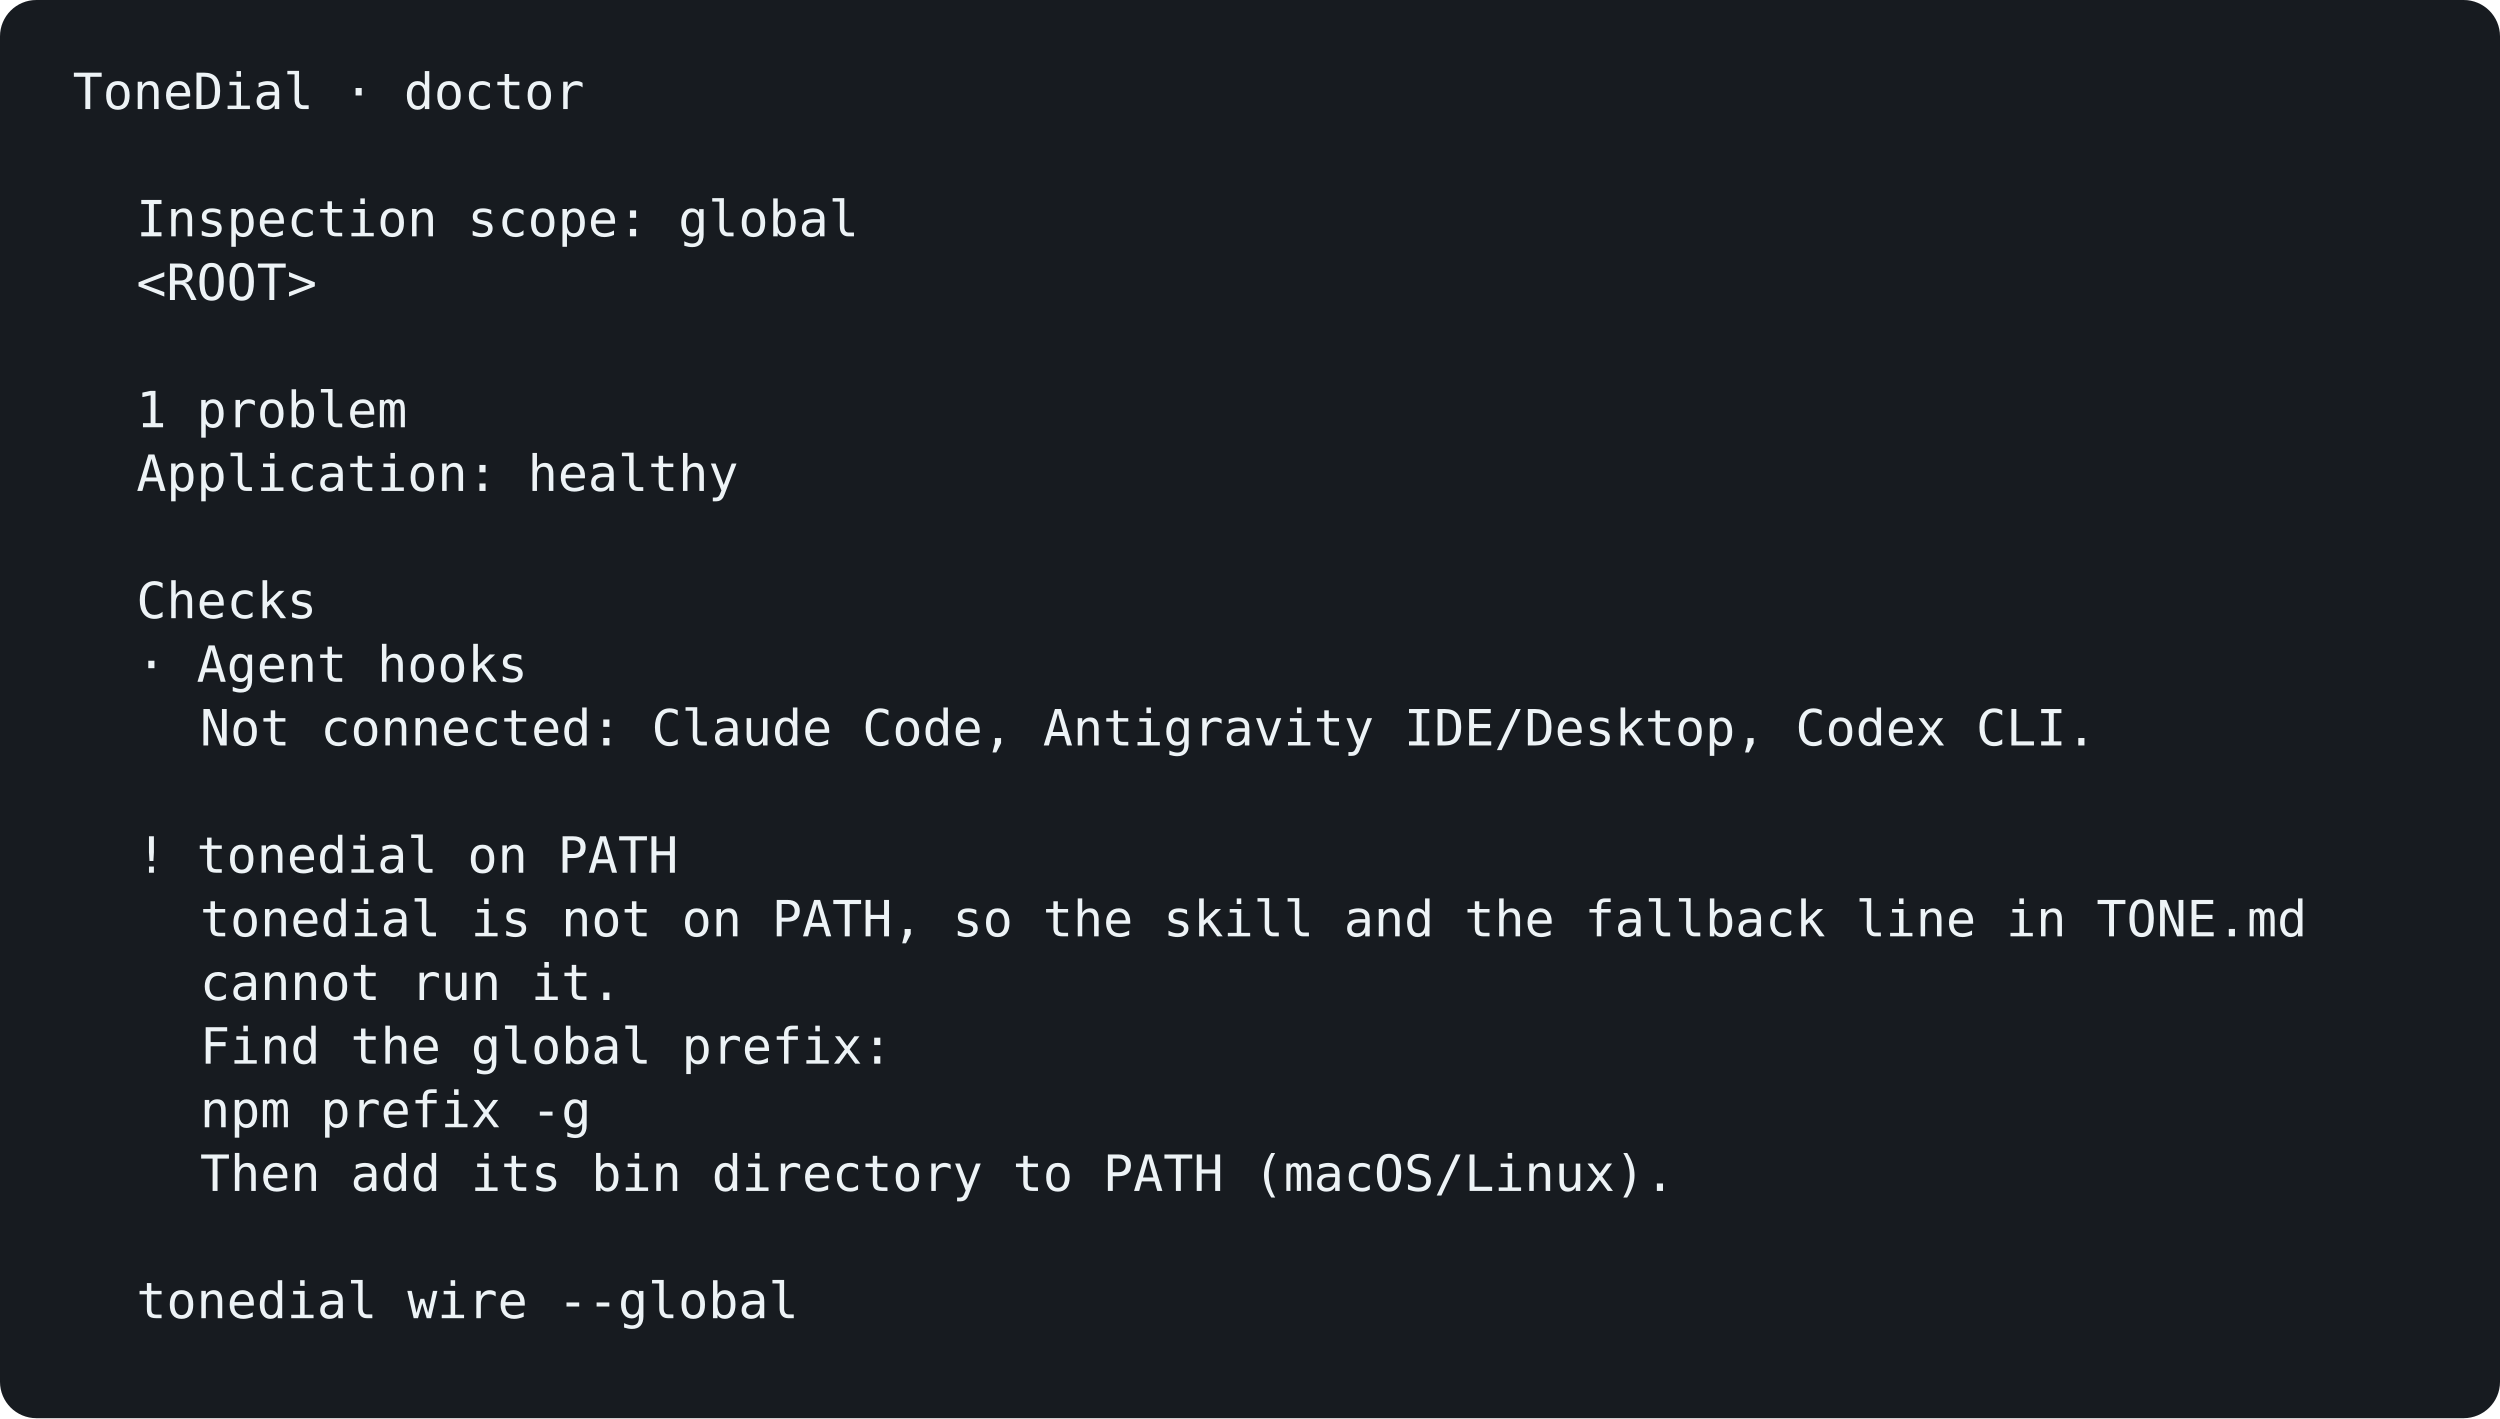
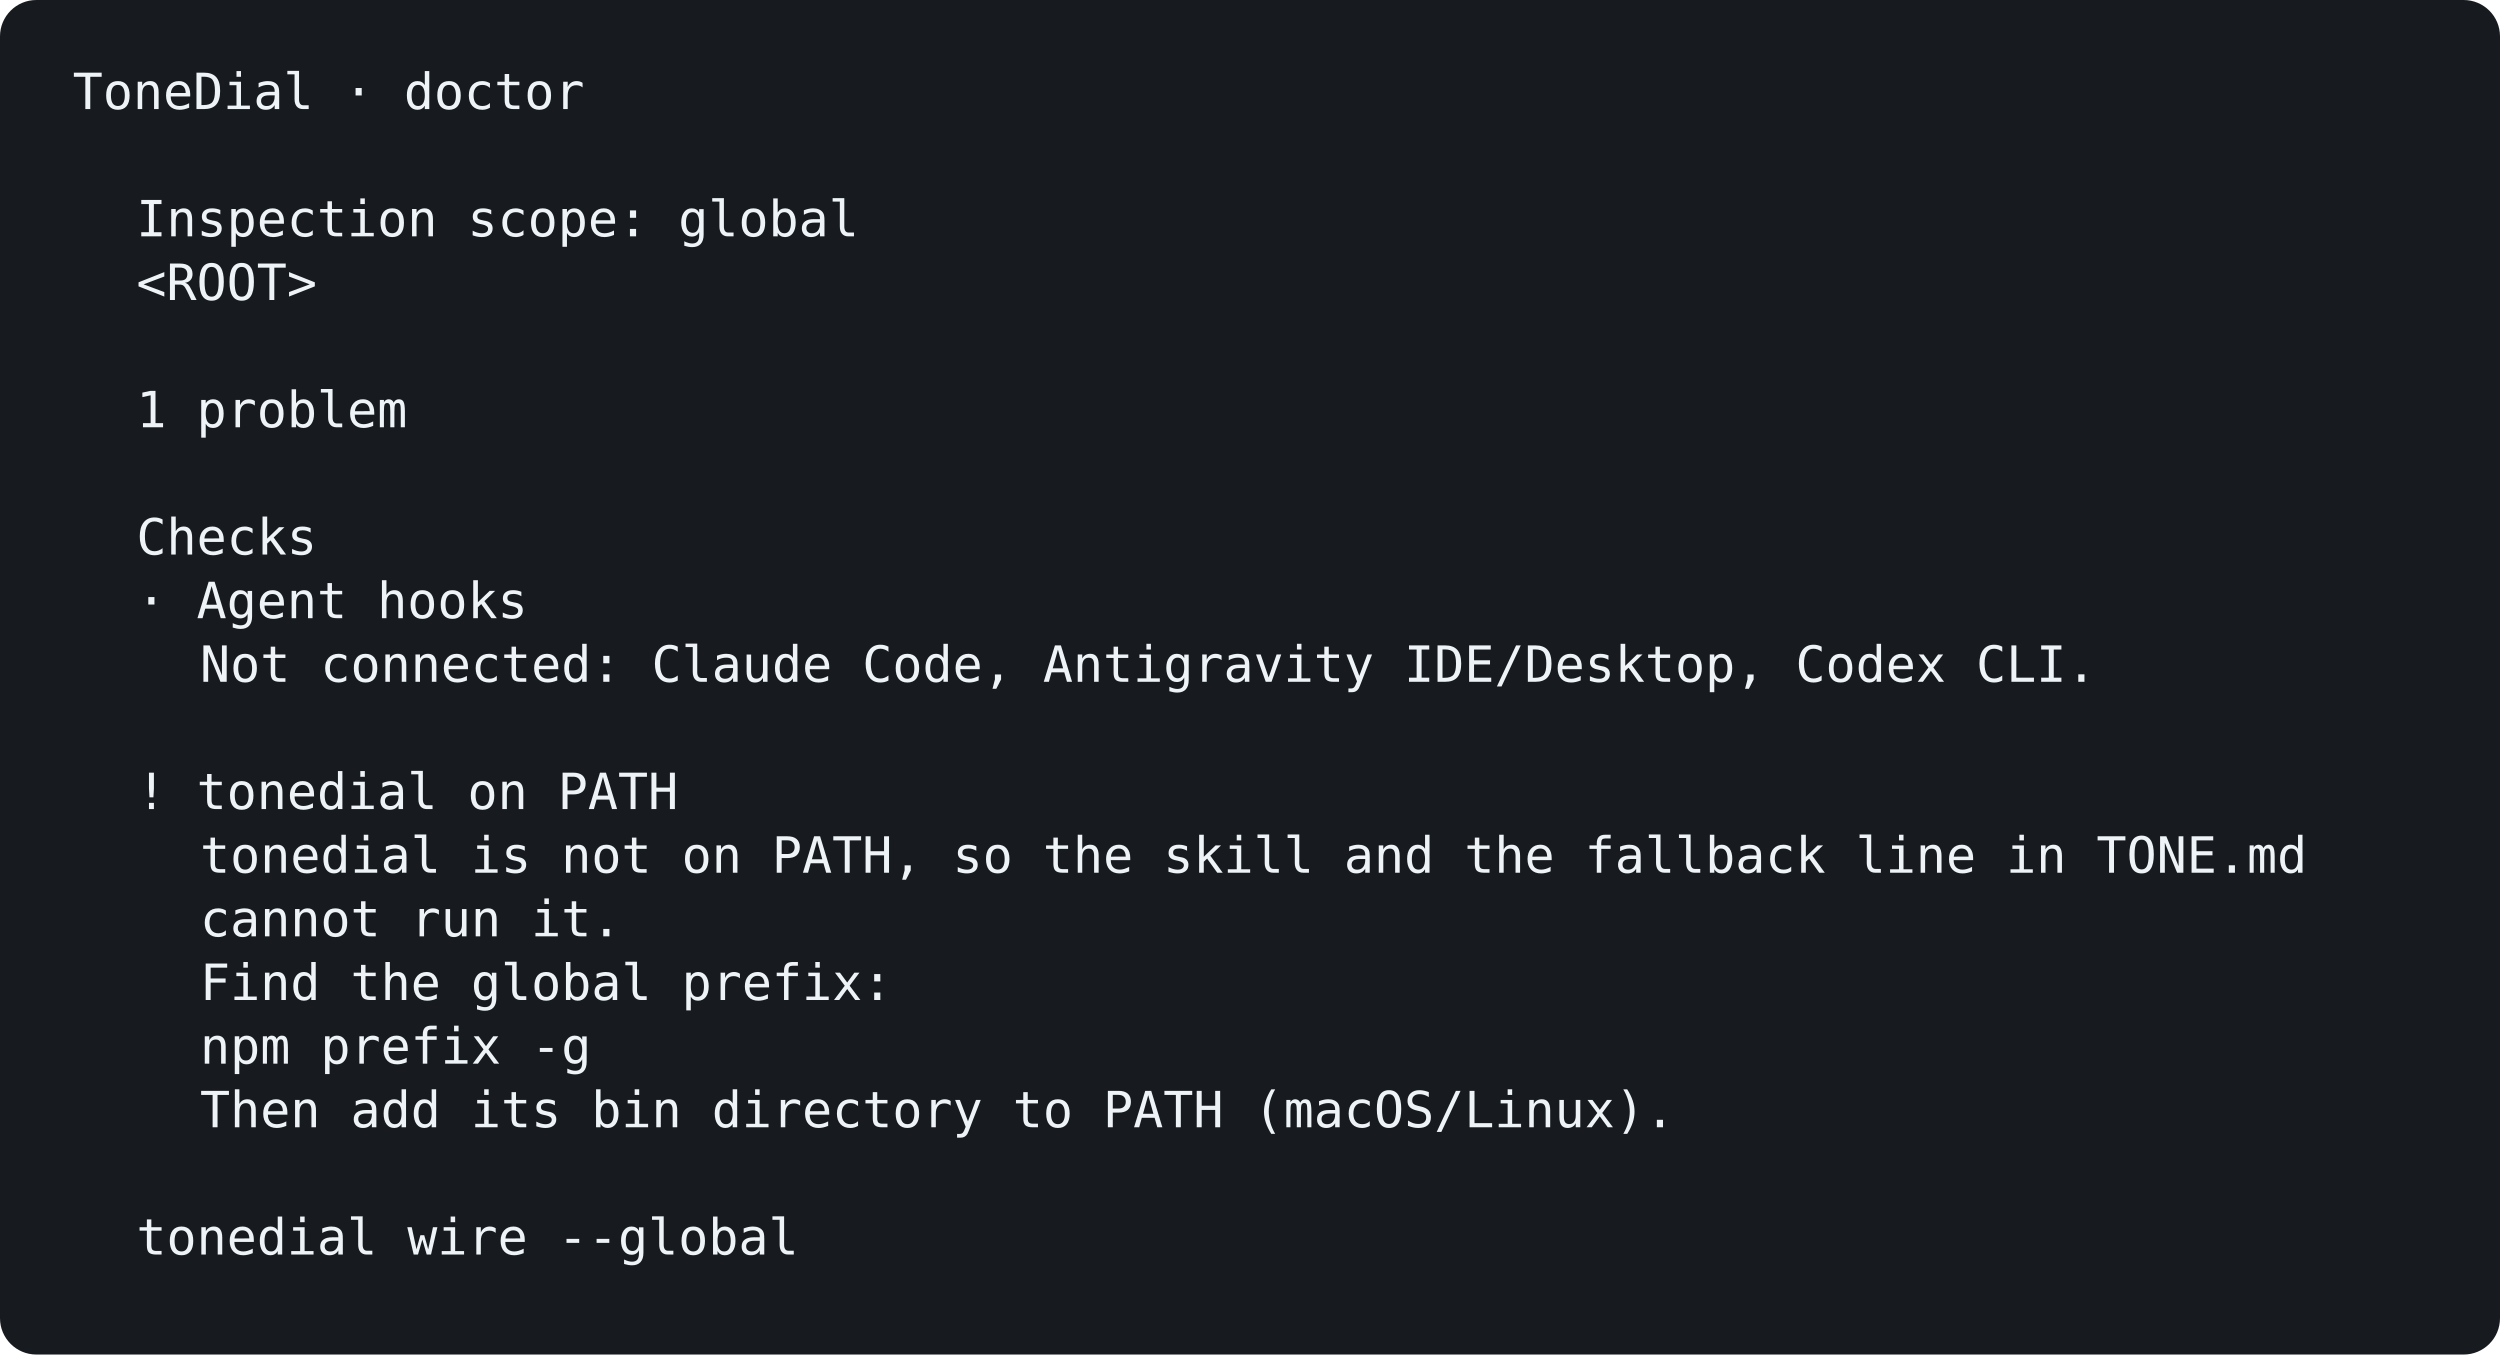
- <svg xmlns="http://www.w3.org/2000/svg" width="1100" height="624" viewBox="0 0 1100 624" role="img" aria-labelledby="title description">
+ <svg xmlns="http://www.w3.org/2000/svg" width="1100" height="596" viewBox="0 0 1100 596" role="img" aria-labelledby="title description">
  <rect width="100%" height="100%" rx="16" fill="#171b20" />
  <g font-family="ui-monospace, SFMono-Regular, Menlo, Consolas, monospace, system-ui" font-size="22">
    <text x="32" y="48" fill="#edf3f6" font-weight="400" opacity="1">ToneDial · doctor</text>
    <text x="60" y="104" fill="#edf3f6" font-weight="400" opacity="1">Inspection scope: global</text>
    <text x="60" y="132" fill="#edf3f6" font-weight="400" opacity="1">&lt;ROOT&gt;</text>
    <text x="60" y="188" fill="#edf3f6" font-weight="400" opacity="1">1 problem</text>
-     <text x="60" y="216" fill="#edf3f6" font-weight="400" opacity="1">Application: healthy</text>
-     <text x="60" y="272" fill="#edf3f6" font-weight="400" opacity="1">Checks</text>
-     <text x="60" y="300" fill="#edf3f6" font-weight="400" opacity="1">· Agent hooks</text>
-     <text x="88" y="328" fill="#edf3f6" font-weight="400" opacity="1">Not connected: Claude Code, Antigravity IDE/Desktop, Codex CLI.</text>
-     <text x="60" y="384" fill="#edf3f6" font-weight="400" opacity="1">! tonedial on PATH</text>
-     <text x="88" y="412" fill="#edf3f6" font-weight="400" opacity="1">tonedial is not on PATH, so the skill and the fallback line in TONE.md</text>
-     <text x="88" y="440" fill="#edf3f6" font-weight="400" opacity="1">cannot run it.</text>
-     <text x="88" y="468" fill="#edf3f6" font-weight="400" opacity="1">Find the global prefix:</text>
-     <text x="88" y="496" fill="#edf3f6" font-weight="400" opacity="1">npm prefix -g</text>
-     <text x="88" y="524" fill="#edf3f6" font-weight="400" opacity="1">Then add its bin directory to PATH (macOS/Linux).</text>
-     <text x="60" y="580" fill="#edf3f6" font-weight="400" opacity="1">tonedial wire --global</text>
+     <text x="60" y="244" fill="#edf3f6" font-weight="400" opacity="1">Checks</text>
+     <text x="60" y="272" fill="#edf3f6" font-weight="400" opacity="1">· Agent hooks</text>
+     <text x="88" y="300" fill="#edf3f6" font-weight="400" opacity="1">Not connected: Claude Code, Antigravity IDE/Desktop, Codex CLI.</text>
+     <text x="60" y="356" fill="#edf3f6" font-weight="400" opacity="1">! tonedial on PATH</text>
+     <text x="88" y="384" fill="#edf3f6" font-weight="400" opacity="1">tonedial is not on PATH, so the skill and the fallback line in TONE.md</text>
+     <text x="88" y="412" fill="#edf3f6" font-weight="400" opacity="1">cannot run it.</text>
+     <text x="88" y="440" fill="#edf3f6" font-weight="400" opacity="1">Find the global prefix:</text>
+     <text x="88" y="468" fill="#edf3f6" font-weight="400" opacity="1">npm prefix -g</text>
+     <text x="88" y="496" fill="#edf3f6" font-weight="400" opacity="1">Then add its bin directory to PATH (macOS/Linux).</text>
+     <text x="60" y="552" fill="#edf3f6" font-weight="400" opacity="1">tonedial wire --global</text>
  </g>
</svg>
